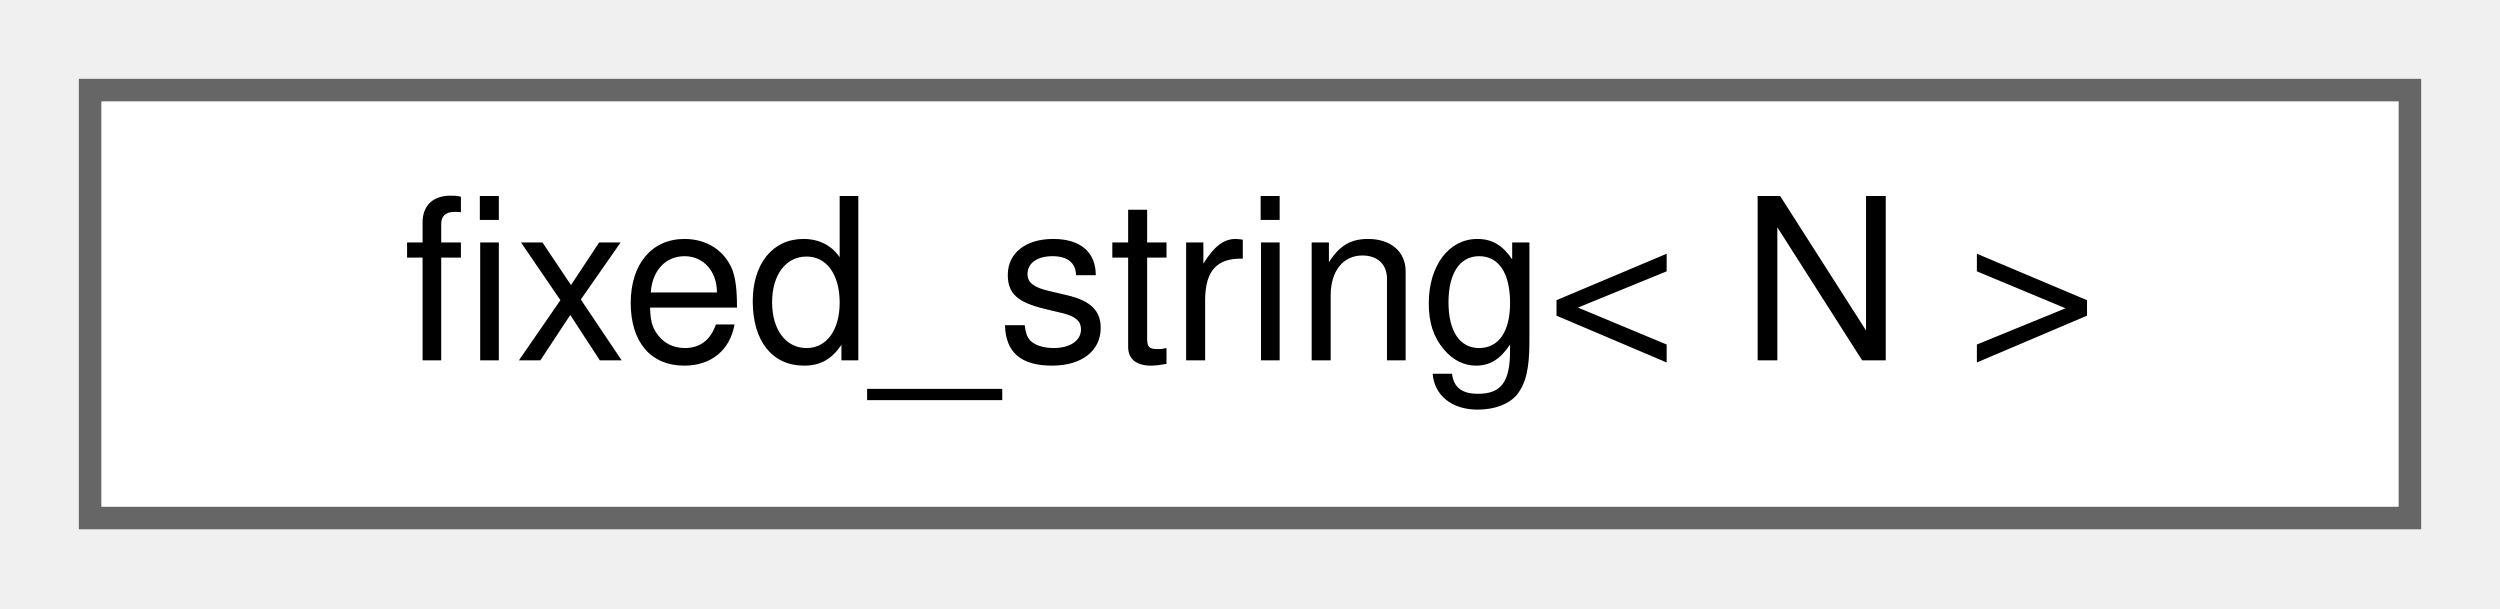
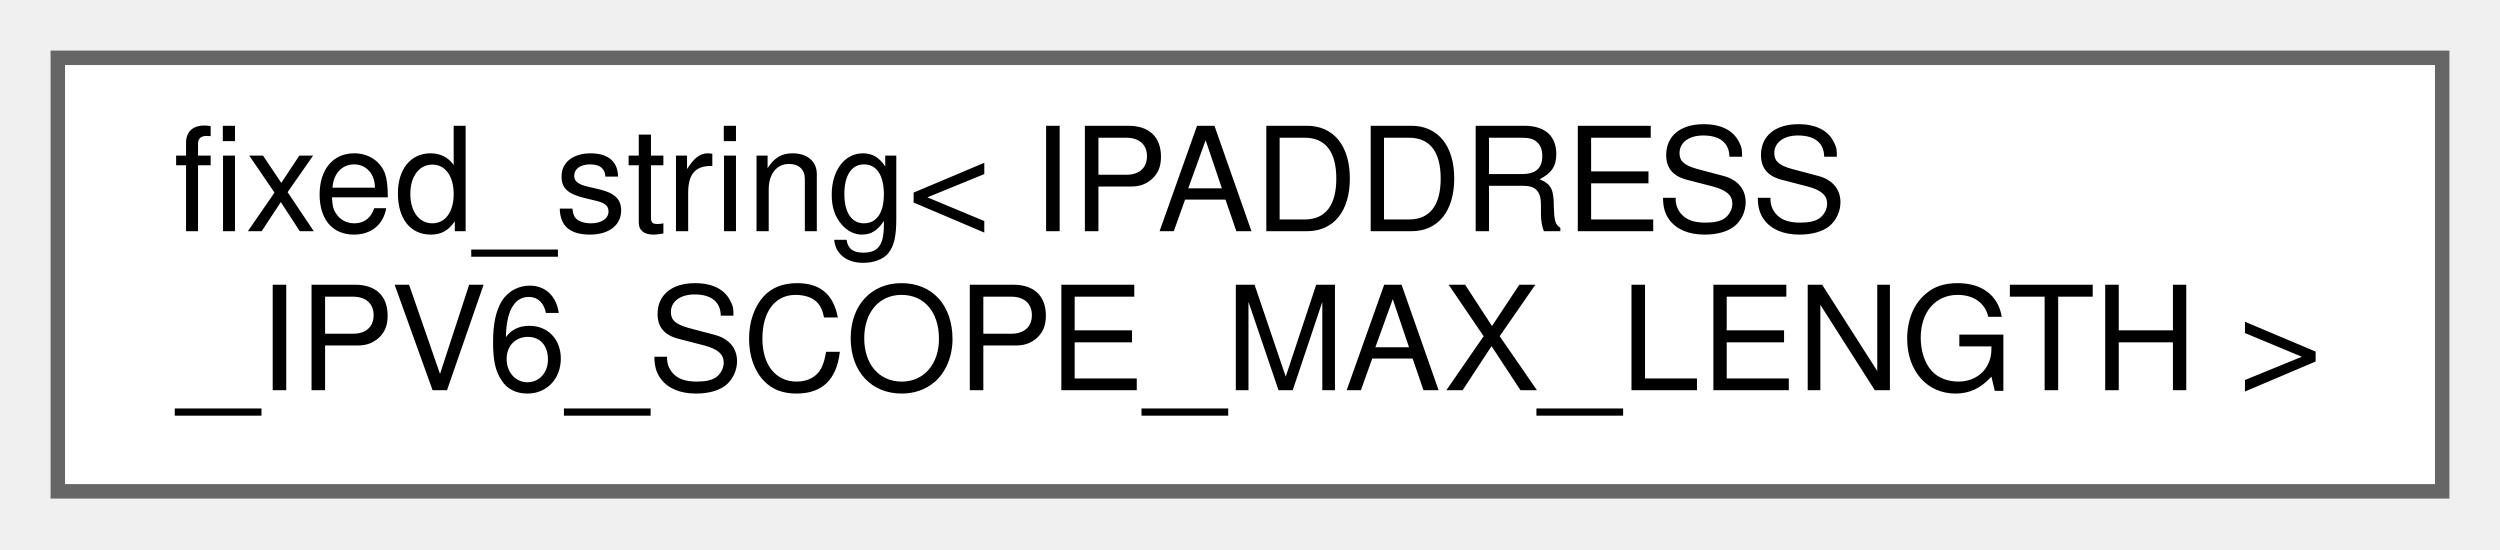
- <svg xmlns="http://www.w3.org/2000/svg" xmlns:xlink="http://www.w3.org/1999/xlink" width="111pt" height="27pt" viewBox="0.00 0.00 111.00 27.00">
-   <g id="graph0" class="graph" transform="scale(1 1) rotate(0) translate(4 23)">
+ <svg xmlns="http://www.w3.org/2000/svg" xmlns:xlink="http://www.w3.org/1999/xlink" width="173pt" height="38pt" viewBox="0.00 0.00 173.00 38.00">
+   <g id="graph0" class="graph" transform="scale(1 1) rotate(0) translate(4 34)">
    <g id="Node000000" class="node">
      <g id="a_Node000000">
-         <a xlink:href="structipaddress_1_1fixed__string.html" target="_top" xlink:title="Fixed size string class.">
-           <polygon fill="white" stroke="#666666" points="103,-19 0,-19 0,0 103,0 103,-19" />
-           <text text-anchor="middle" x="51.5" y="-7" font-family="Helvetica,sans-Serif" font-size="10.00">fixed_string&lt; N &gt;</text>
+         <a xlink:href="structipaddress_1_1fixed__string.html" target="_top" xlink:title=" ">
+           <polygon fill="white" stroke="#666666" points="165,-30 0,-30 0,0 165,0 165,-30" />
+           <text text-anchor="start" x="8" y="-18" font-family="Helvetica,sans-Serif" font-size="10.00">fixed_string&lt; IPADDRESS</text>
+           <text text-anchor="middle" x="82.5" y="-7" font-family="Helvetica,sans-Serif" font-size="10.00">_IPV6_SCOPE_MAX_LENGTH &gt;</text>
        </a>
      </g>
    </g>
  </g>
</svg>
